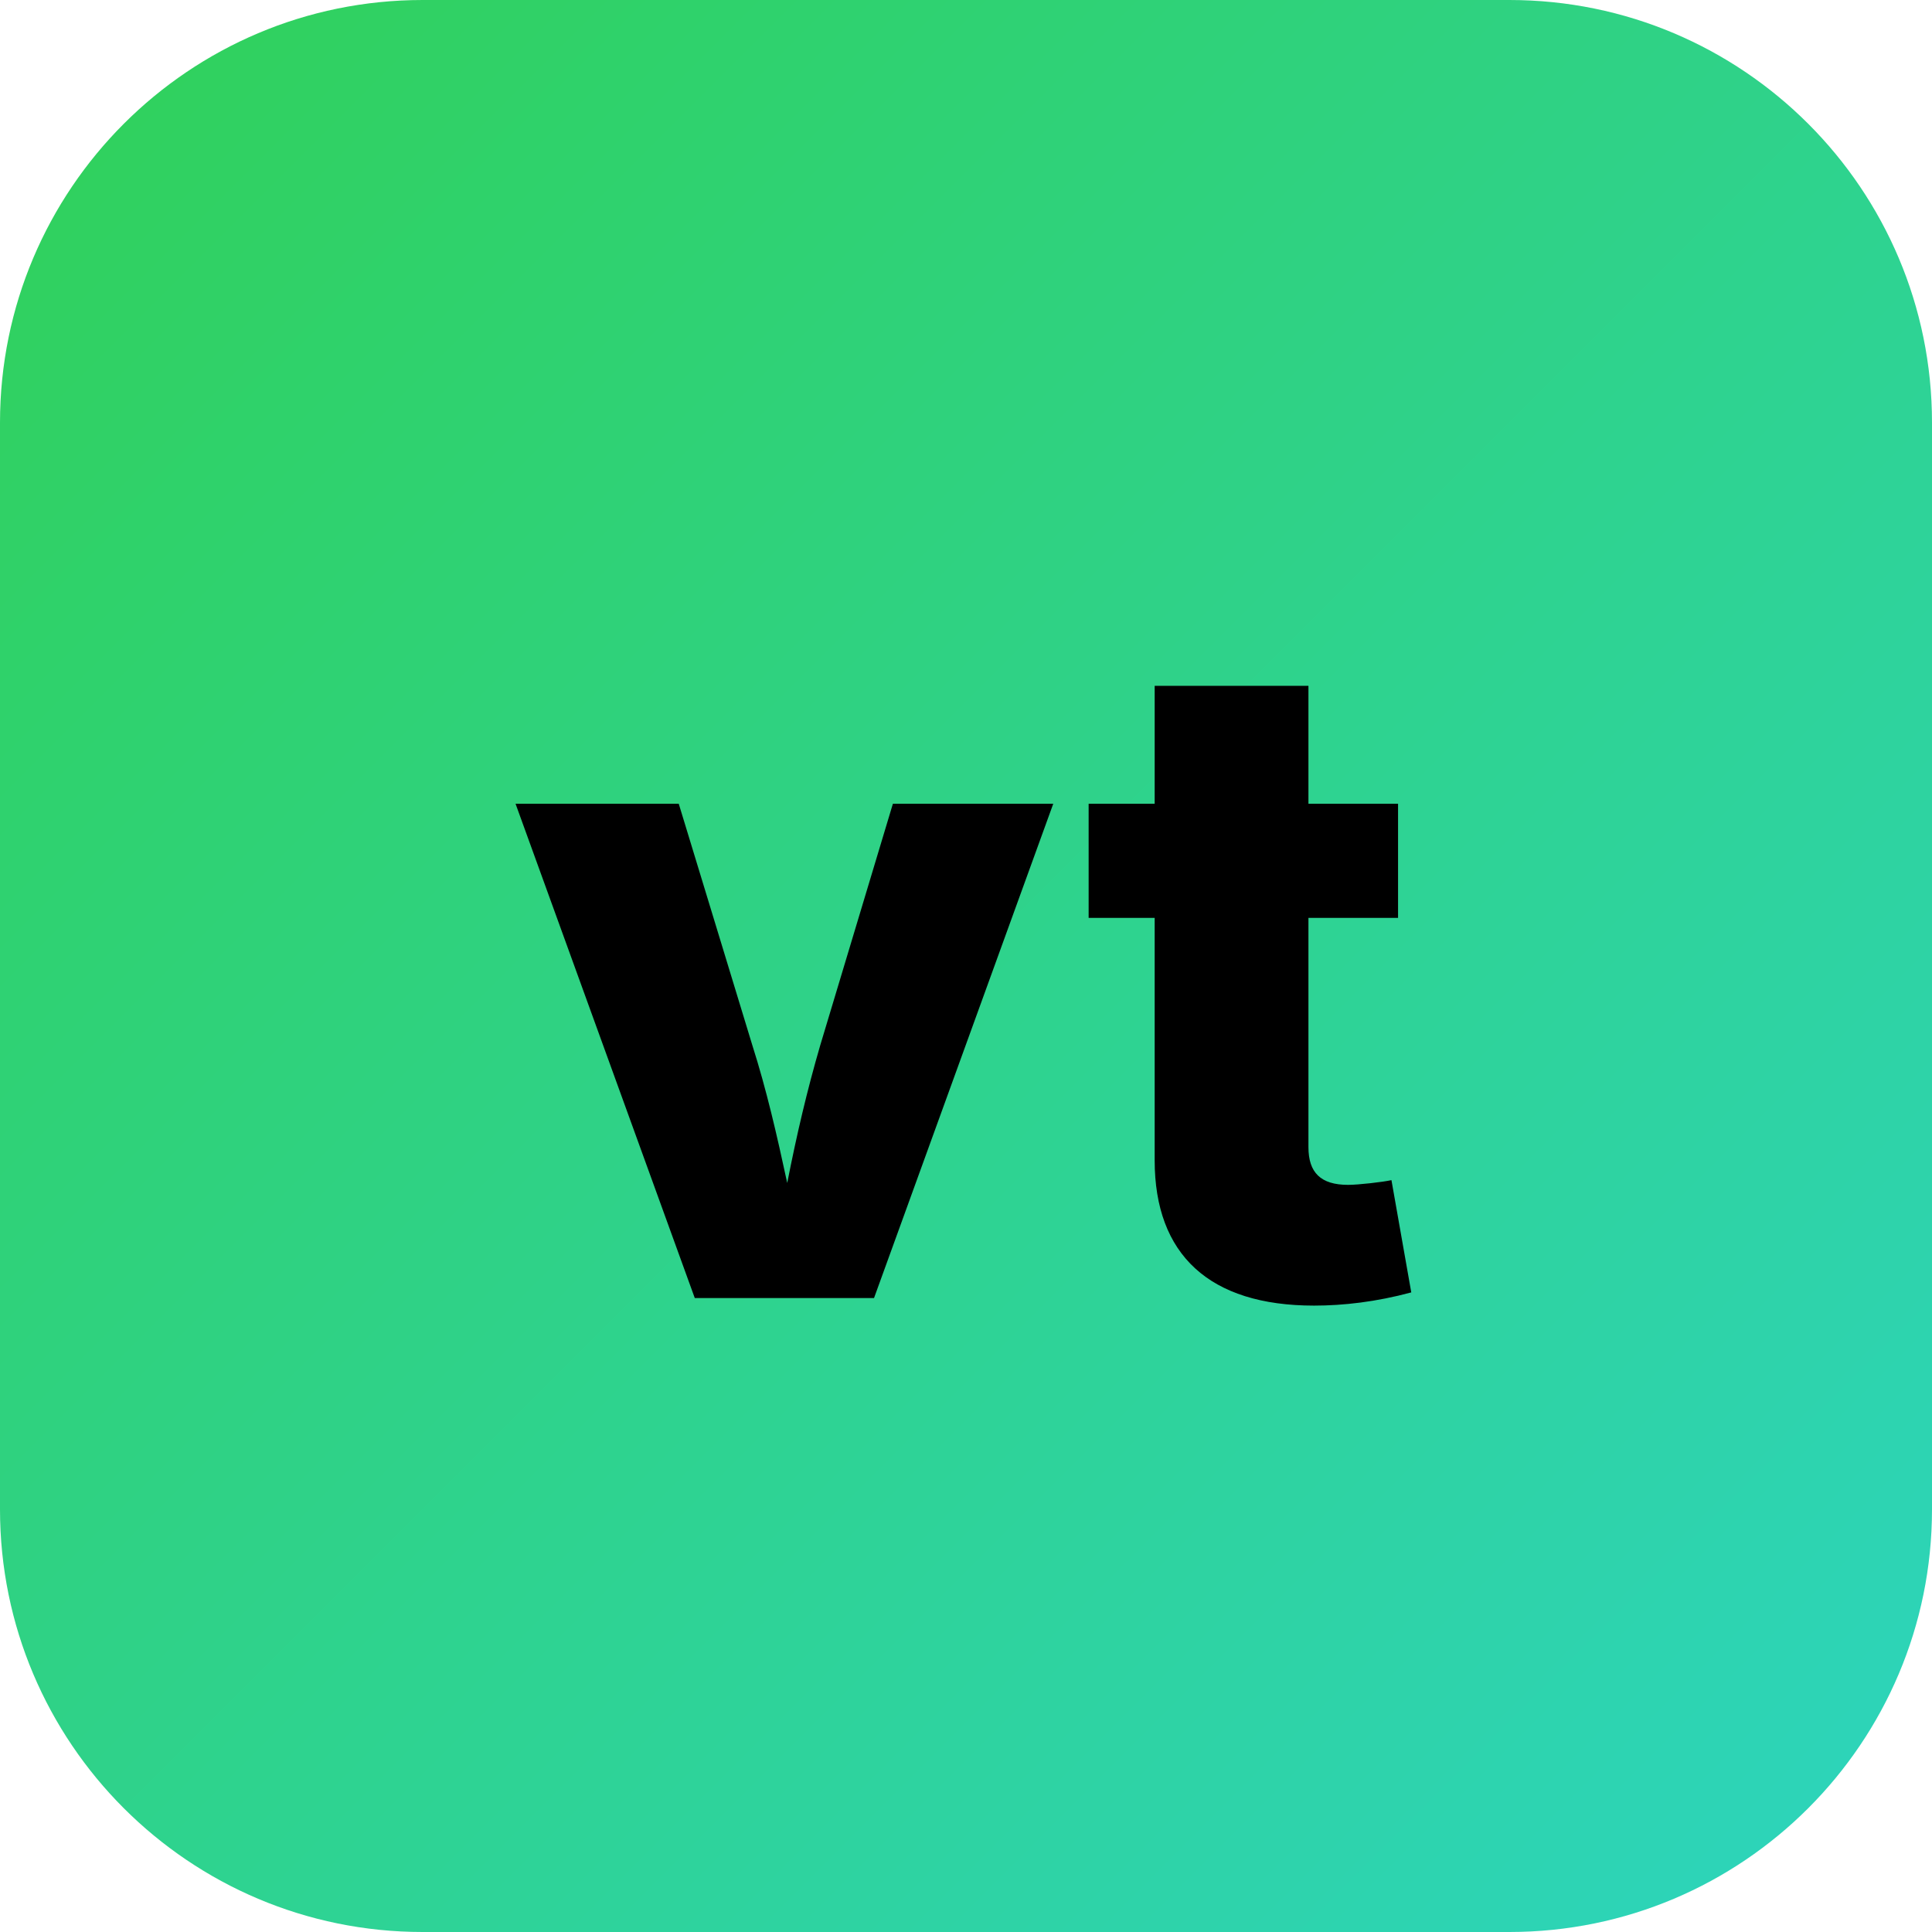
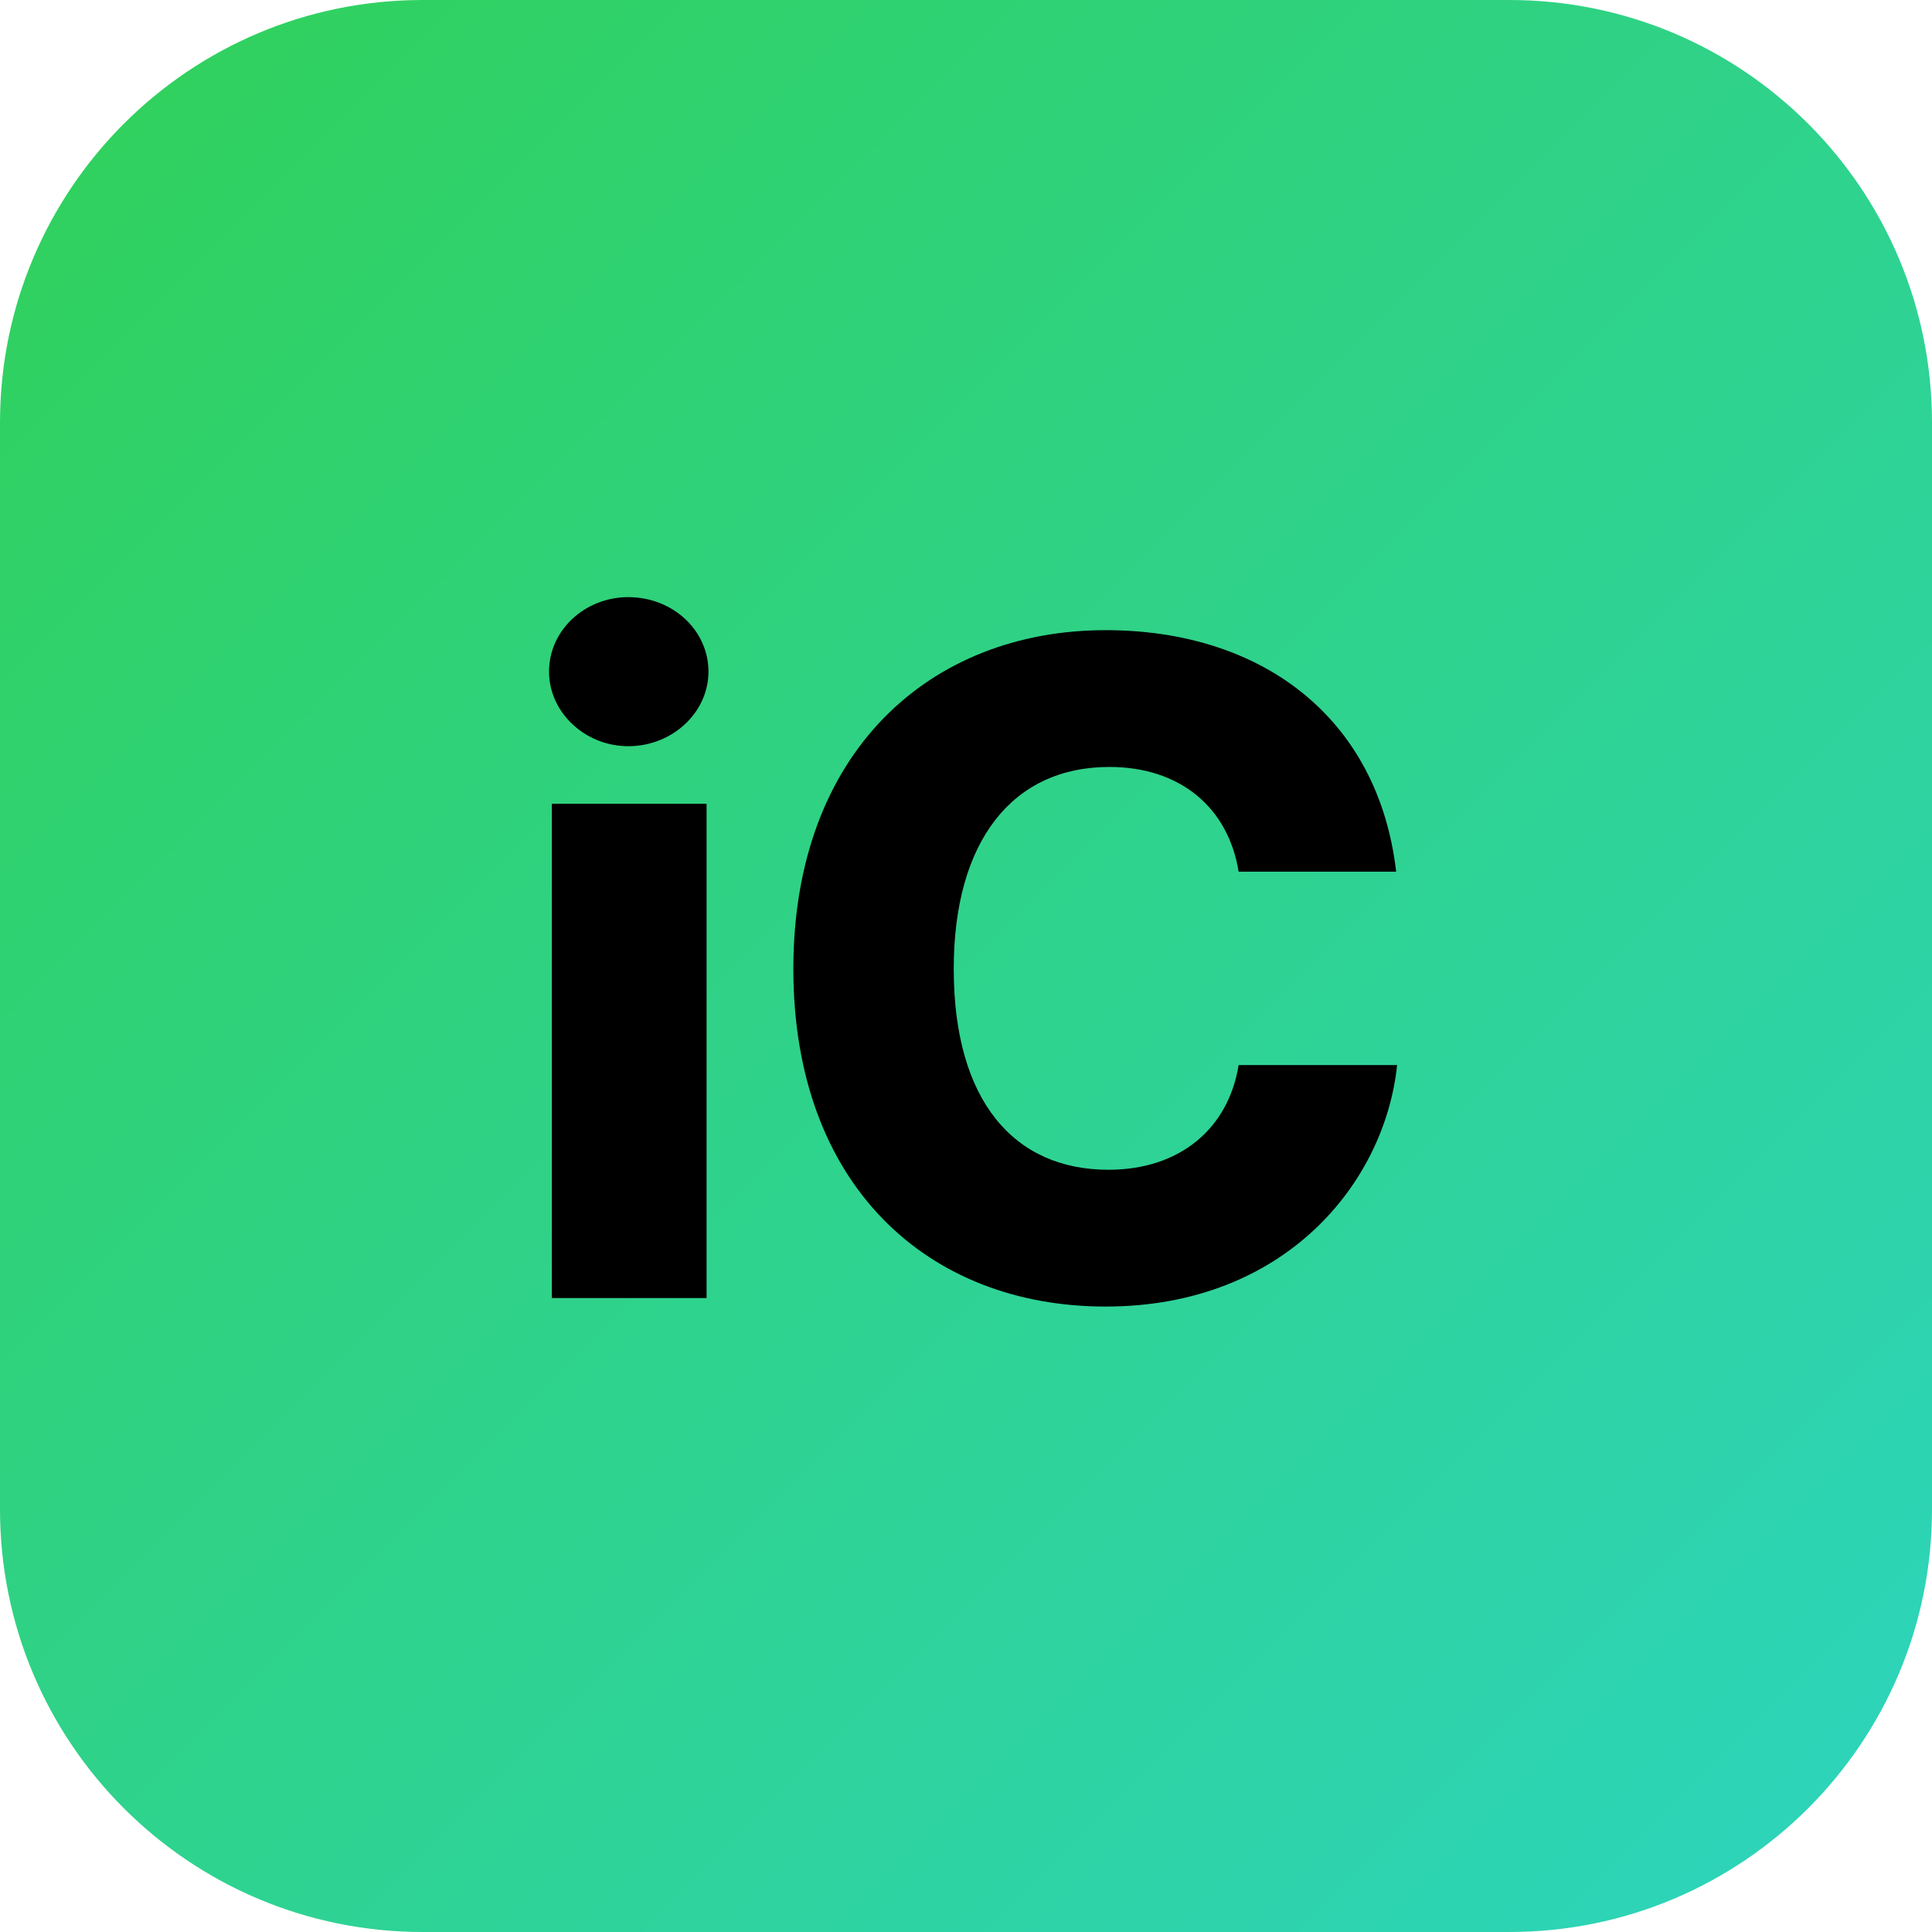
<svg xmlns="http://www.w3.org/2000/svg" viewBox="0 0 32 32">
  <defs>
    <linearGradient id="g" x1="0" y1="0" x2="1" y2="1">
      <stop offset="0%" stop-color="#30D158" />
      <stop offset="100%" stop-color="#2DD4BF" />
    </linearGradient>
  </defs>
  <rect width="32" height="32" rx="7" fill="url(#g)" />
-   <text x="16" y="21.5" text-anchor="middle" font-family="system-ui,-apple-system,sans-serif" font-size="15" font-weight="800" fill="#000">vt</text>
+   <text x="16" y="21.5" text-anchor="middle" font-family="system-ui,-apple-system,sans-serif" font-size="15" font-weight="800" fill="#000">iC</text>
</svg>
